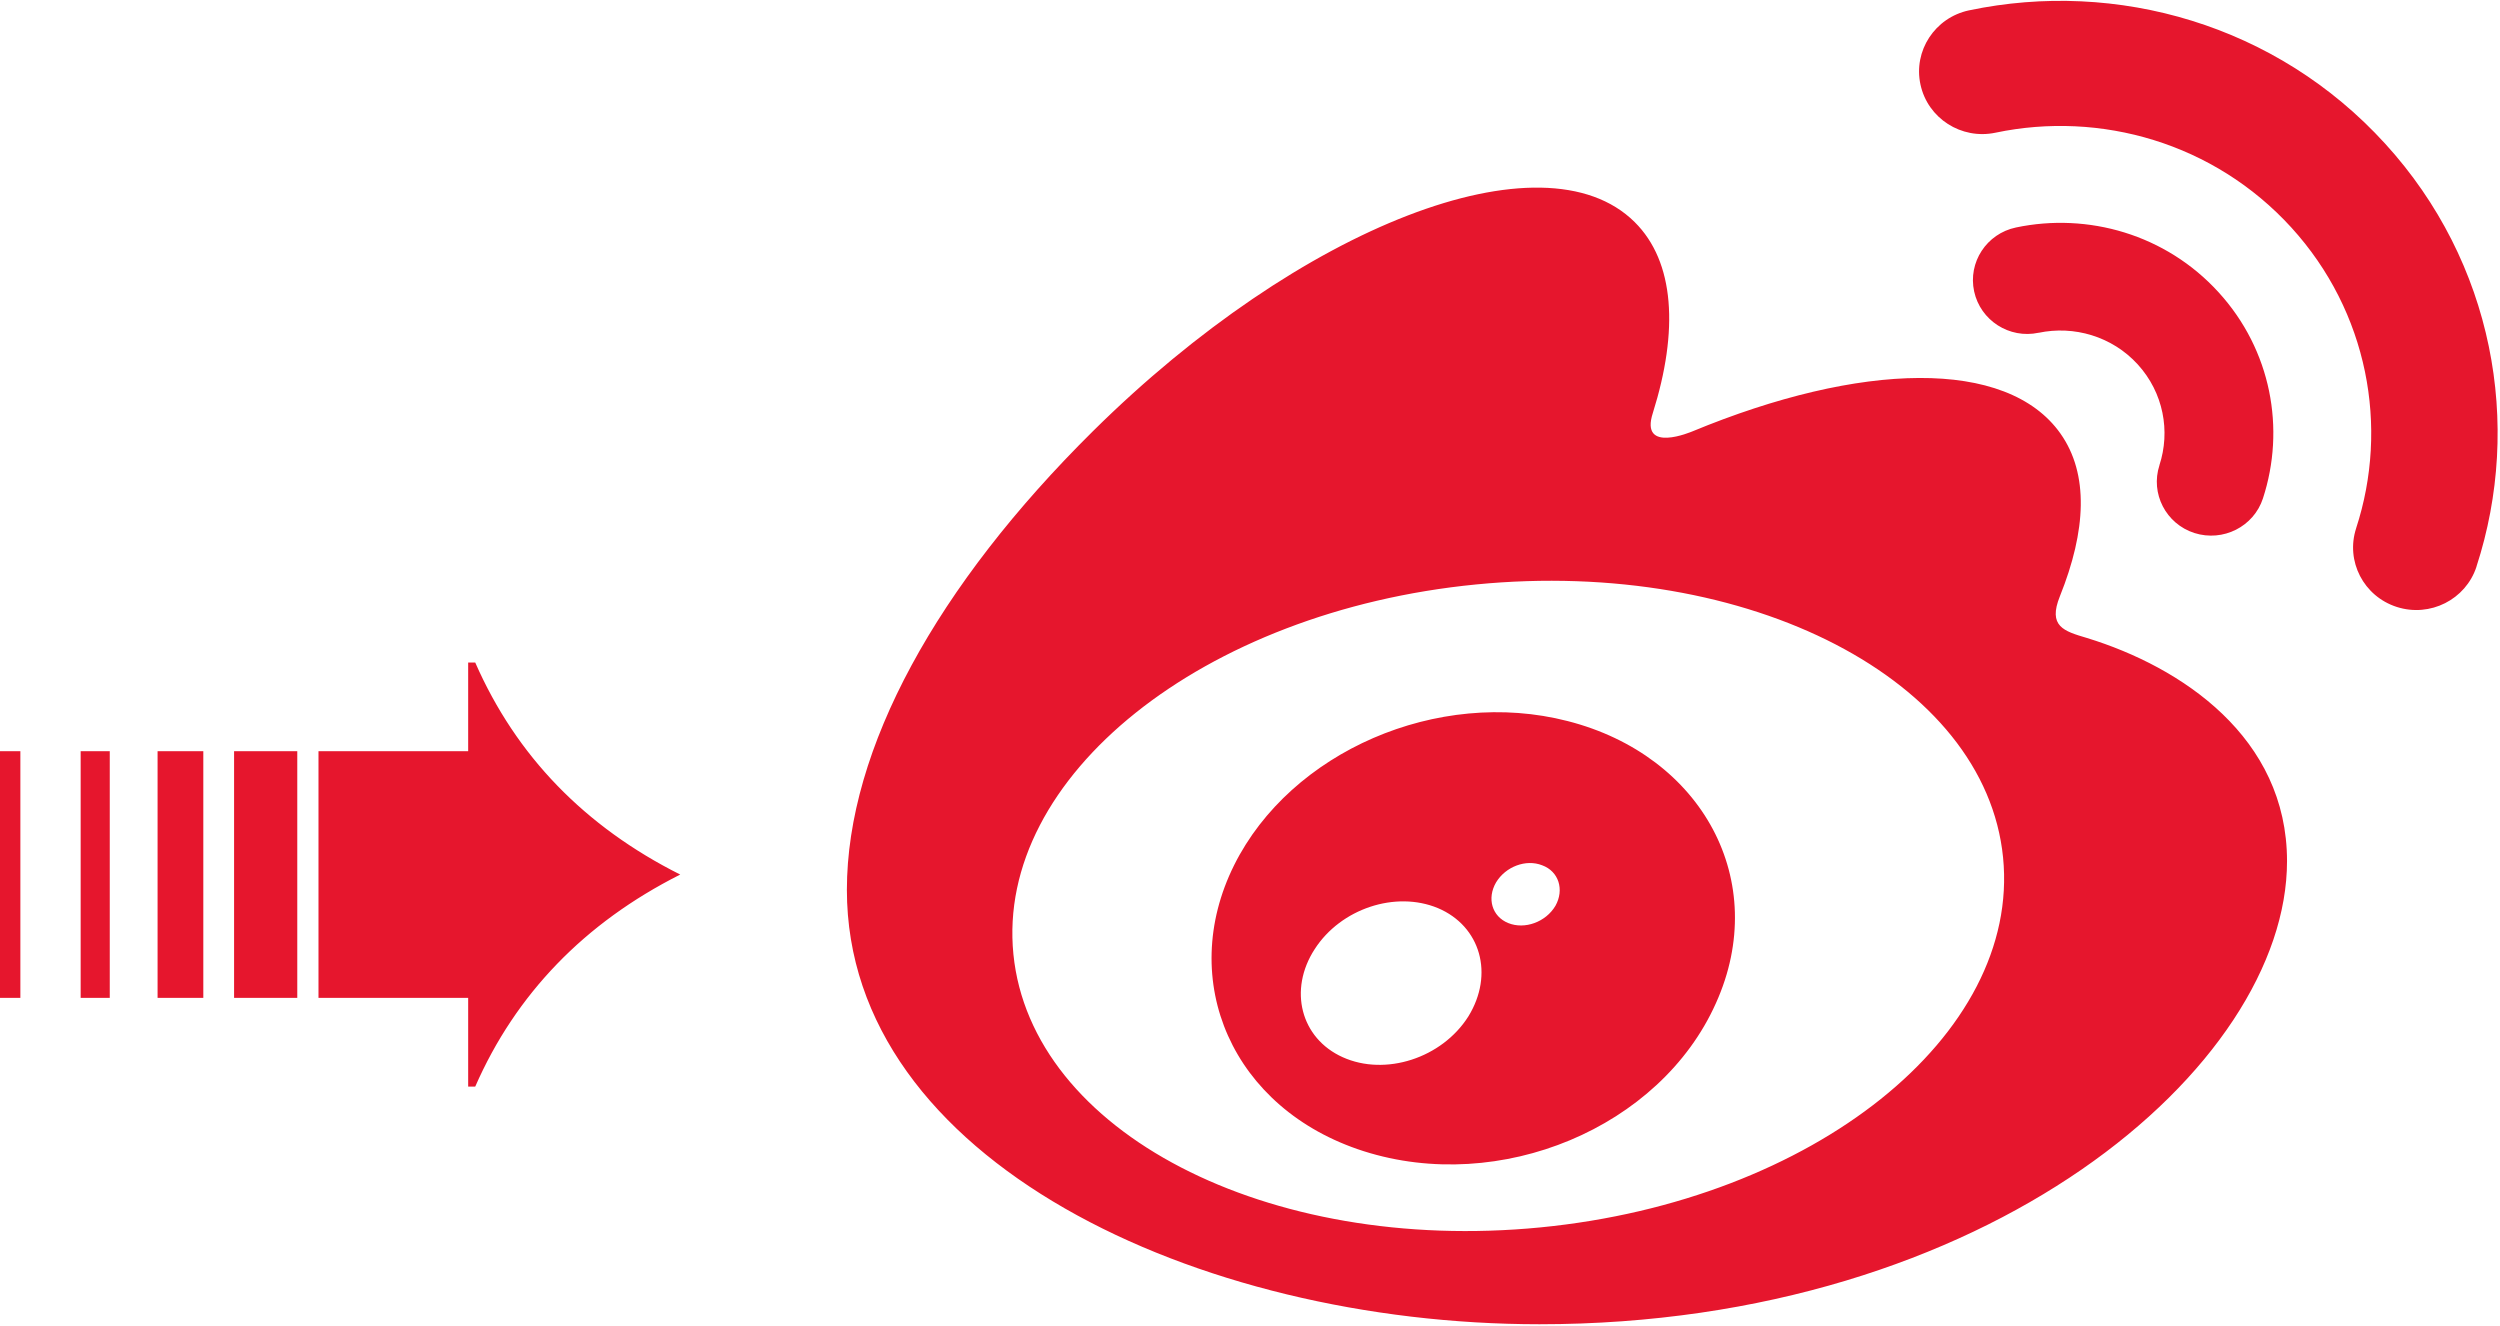
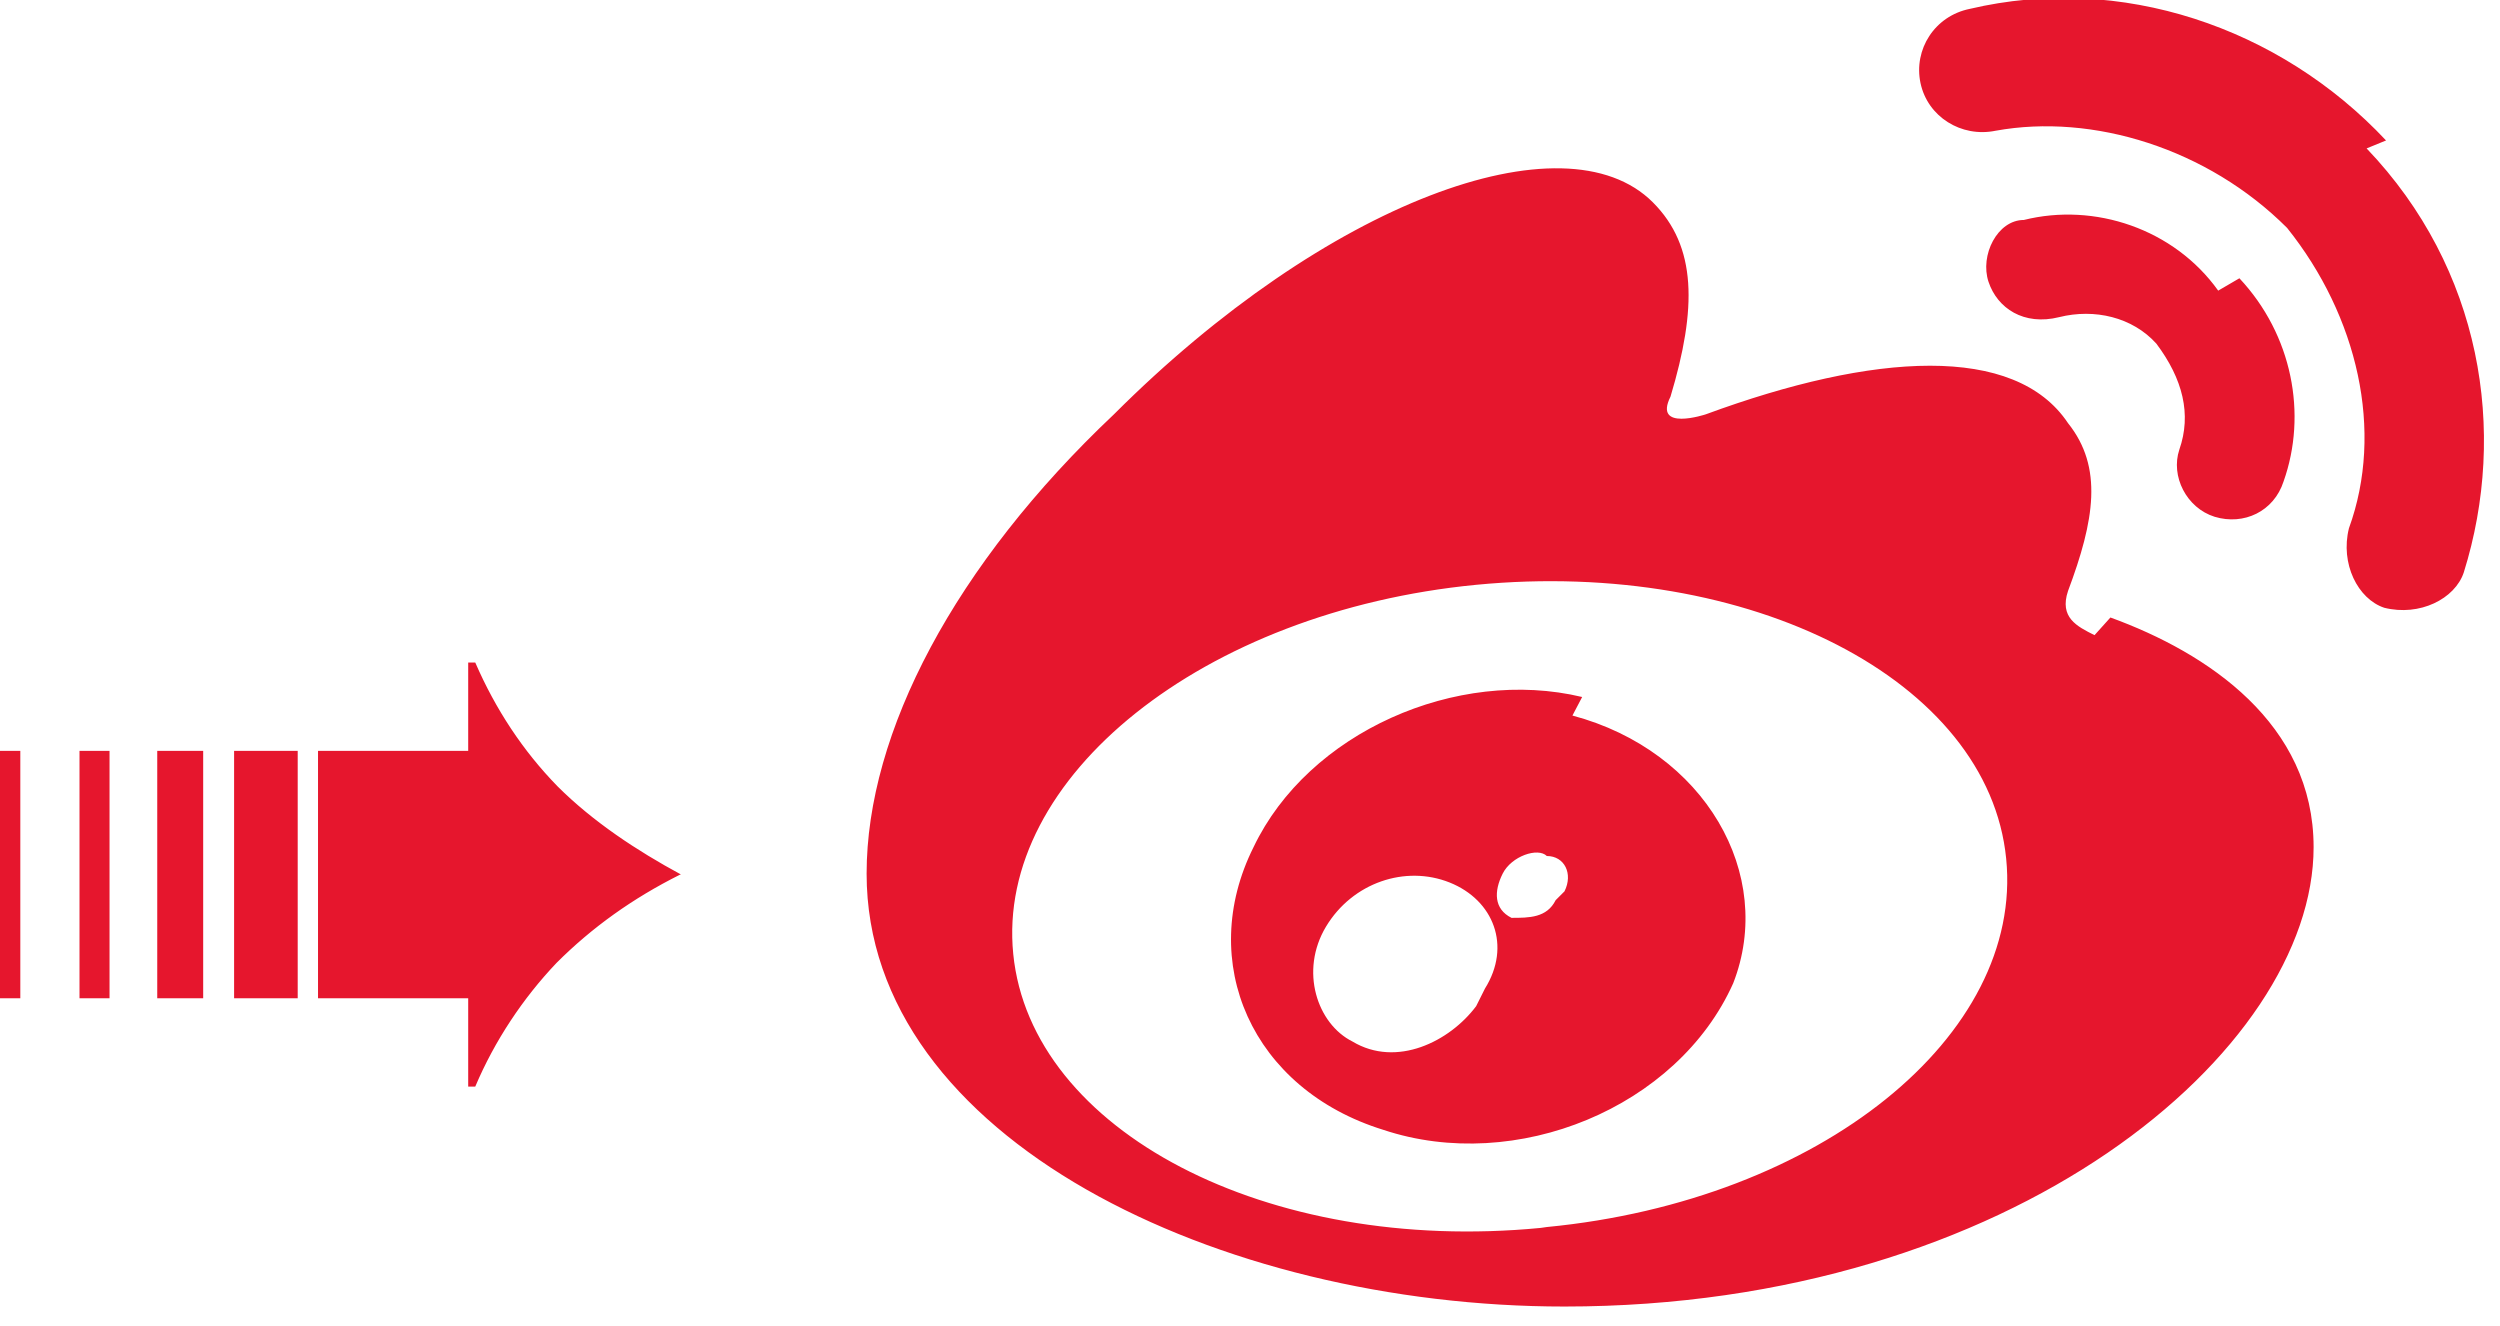
<svg xmlns="http://www.w3.org/2000/svg" viewBox="0 0 283 150">
-   <path d="M174.367 138.943c-30.934 3.019-57.638-10.816-59.649-30.917-2.008-20.097 21.45-38.841 52.38-41.867 30.937-3.03 57.641 10.809 59.649 30.903 2.004 20.107-21.442 38.855-52.38 41.881m61.874-66.724c-2.631-.779-4.436-1.311-3.058-4.732 2.983-7.431 3.293-13.839.057-18.413-6.066-8.576-22.663-8.114-41.689-.229 0-.012-5.974 2.586-4.447-2.103 2.926-9.312 2.485-17.109-2.068-21.612-10.321-10.221-37.769.388-61.308 23.673-17.626 17.447-27.861 35.938-27.861 51.926 0 30.582 39.627 49.175 78.397 49.175 50.82 0 84.627-29.222 84.627-52.423 0-14.016-11.93-21.971-22.649-25.262h-.001zm33.748-55.965c-12.272-13.466-30.375-18.599-47.086-15.083h-.005c-3.863.817-6.33 4.584-5.5 8.403.822 3.819 4.625 6.264 8.491 5.447 11.887-2.498 24.75 1.159 33.479 10.721 8.715 9.566 11.083 22.612 7.348 34.049l.002.002c-1.218 3.728.84 7.712 4.61 8.917 3.756 1.201 7.789-.835 9.007-4.549l.002-.028c5.237-16.091 1.93-34.43-10.349-47.881l.001.002zm-18.847 16.832c-5.974-6.557-14.792-9.048-22.934-7.335-3.329.701-5.45 3.943-4.735 7.24.712 3.28 3.984 5.391 7.302 4.675v.005c3.98-.835 8.295.381 11.218 3.58 2.923 3.21 3.71 7.579 2.453 11.412h.005c-1.043 3.199.726 6.638 3.962 7.677 3.24 1.025 6.711-.722 7.754-3.928 2.56-7.839.961-16.771-5.027-23.328l.002.002zm-75.068 69.454c-1.082 1.832-3.475 2.713-5.347 1.948-1.844-.75-2.421-2.797-1.374-4.598 1.079-1.79 3.379-2.664 5.216-1.941 1.869.676 2.538 2.748 1.506 4.591h-.001zm-9.857 12.522c-2.99 4.725-9.399 6.793-14.226 4.612-4.756-2.142-6.159-7.631-3.165-12.236 2.955-4.587 9.146-6.631 13.938-4.644 4.845 2.044 6.394 7.494 3.453 12.268m11.243-33.436c-14.721-3.791-31.361 3.47-37.755 16.306-6.511 13.093-.214 27.626 14.657 32.379 15.408 4.915 33.564-2.618 39.88-16.75 6.227-13.815-1.549-28.038-16.782-31.935zm-100.46 17.374c-5.428 2.739-10.08 6.117-13.955 10.132-3.875 4.016-6.958 8.638-9.248 13.868h-.8v-10.039h-16.944v-27.922h16.944v-10.039h.8c2.322 5.292 5.42 9.938 9.296 13.938 3.875 4 8.511 7.354 13.908 10.062zm-43.348 13.961h-7.154v-27.922h7.154v27.922zm-10.637 0h-5.177v-27.922h5.177v27.922zm-10.59 0h-3.295v-27.922h3.295v27.922zm-10.119 0h-2.306v-27.922h2.306v27.922z" fill="#E6162D" />
+   <path d="M174.4 139c-31 3-57.7-11-59.7-31s21.5-38.8 52.4-41.8c31-3 58 10.8 60 31 2 20-21 38.7-52 41.7m62-67c-2-1-4-2-3-5 3-8 4-14 0-19-6-9-22-8-41-1 0 0-6 2-4-2 3-10 3-17-2-22-10-10-37 0-61 24-18 17-28 36-28 52 0 30 40 49 79 49 50.8 0 84.8-29 84.8-52 0-14-12-22-23-26zm33-56C258 3 240-3 223 1c-4 .8-6.4 4.6-5.6 8.4.8 3.8 4.6 6.2 8.5 5.4 11-2 24 2 33 11 8 10 11 23 7 34-1 4 1 8 4 9 4 1 8-1 9-4 5-16 2-34.4-11-48zm-19 17c-5-7-14-10-22-8-3 0-5 4-4 7s4 5 8 4 8.3 0 11 3c3 4 4 8 2.6 12-1 3 .8 6.6 4 7.6 3.3 1 6.7-.6 7.8-4 2.7-7.6 1-16.6-5-23zm-75 69c-1 2-3 2-5 2-2-1-2-3-1-5s4-3 5-2c2 0 3 2 2 4zm-9 12c-3 4-9 7-14 4-4-2-6-8-3-13s9-7 14-5 7 7.2 4 12m11-33c-14.2-3.4-31 4-37.2 17-6.5 13-.2 27.4 14.7 32 15 5 33.3-2.5 39.6-16.6C201 99 193 85 178 81zM77 99c-5.4 2.7-10 6-14 10-3.8 4-7 8.8-9.2 14H53v-10H36V85h17V75h.8c2.3 5.3 5.4 10 9.3 14 4 4 9 7.3 14 10zm-43.3 14h-7.2V85h7.2v28zM23 113h-5.2V85H23v28zm-10.6 0H9V85h3.4v28zm-10 0H0V85h2.3v28z" fill="#E6162D" />
</svg>
